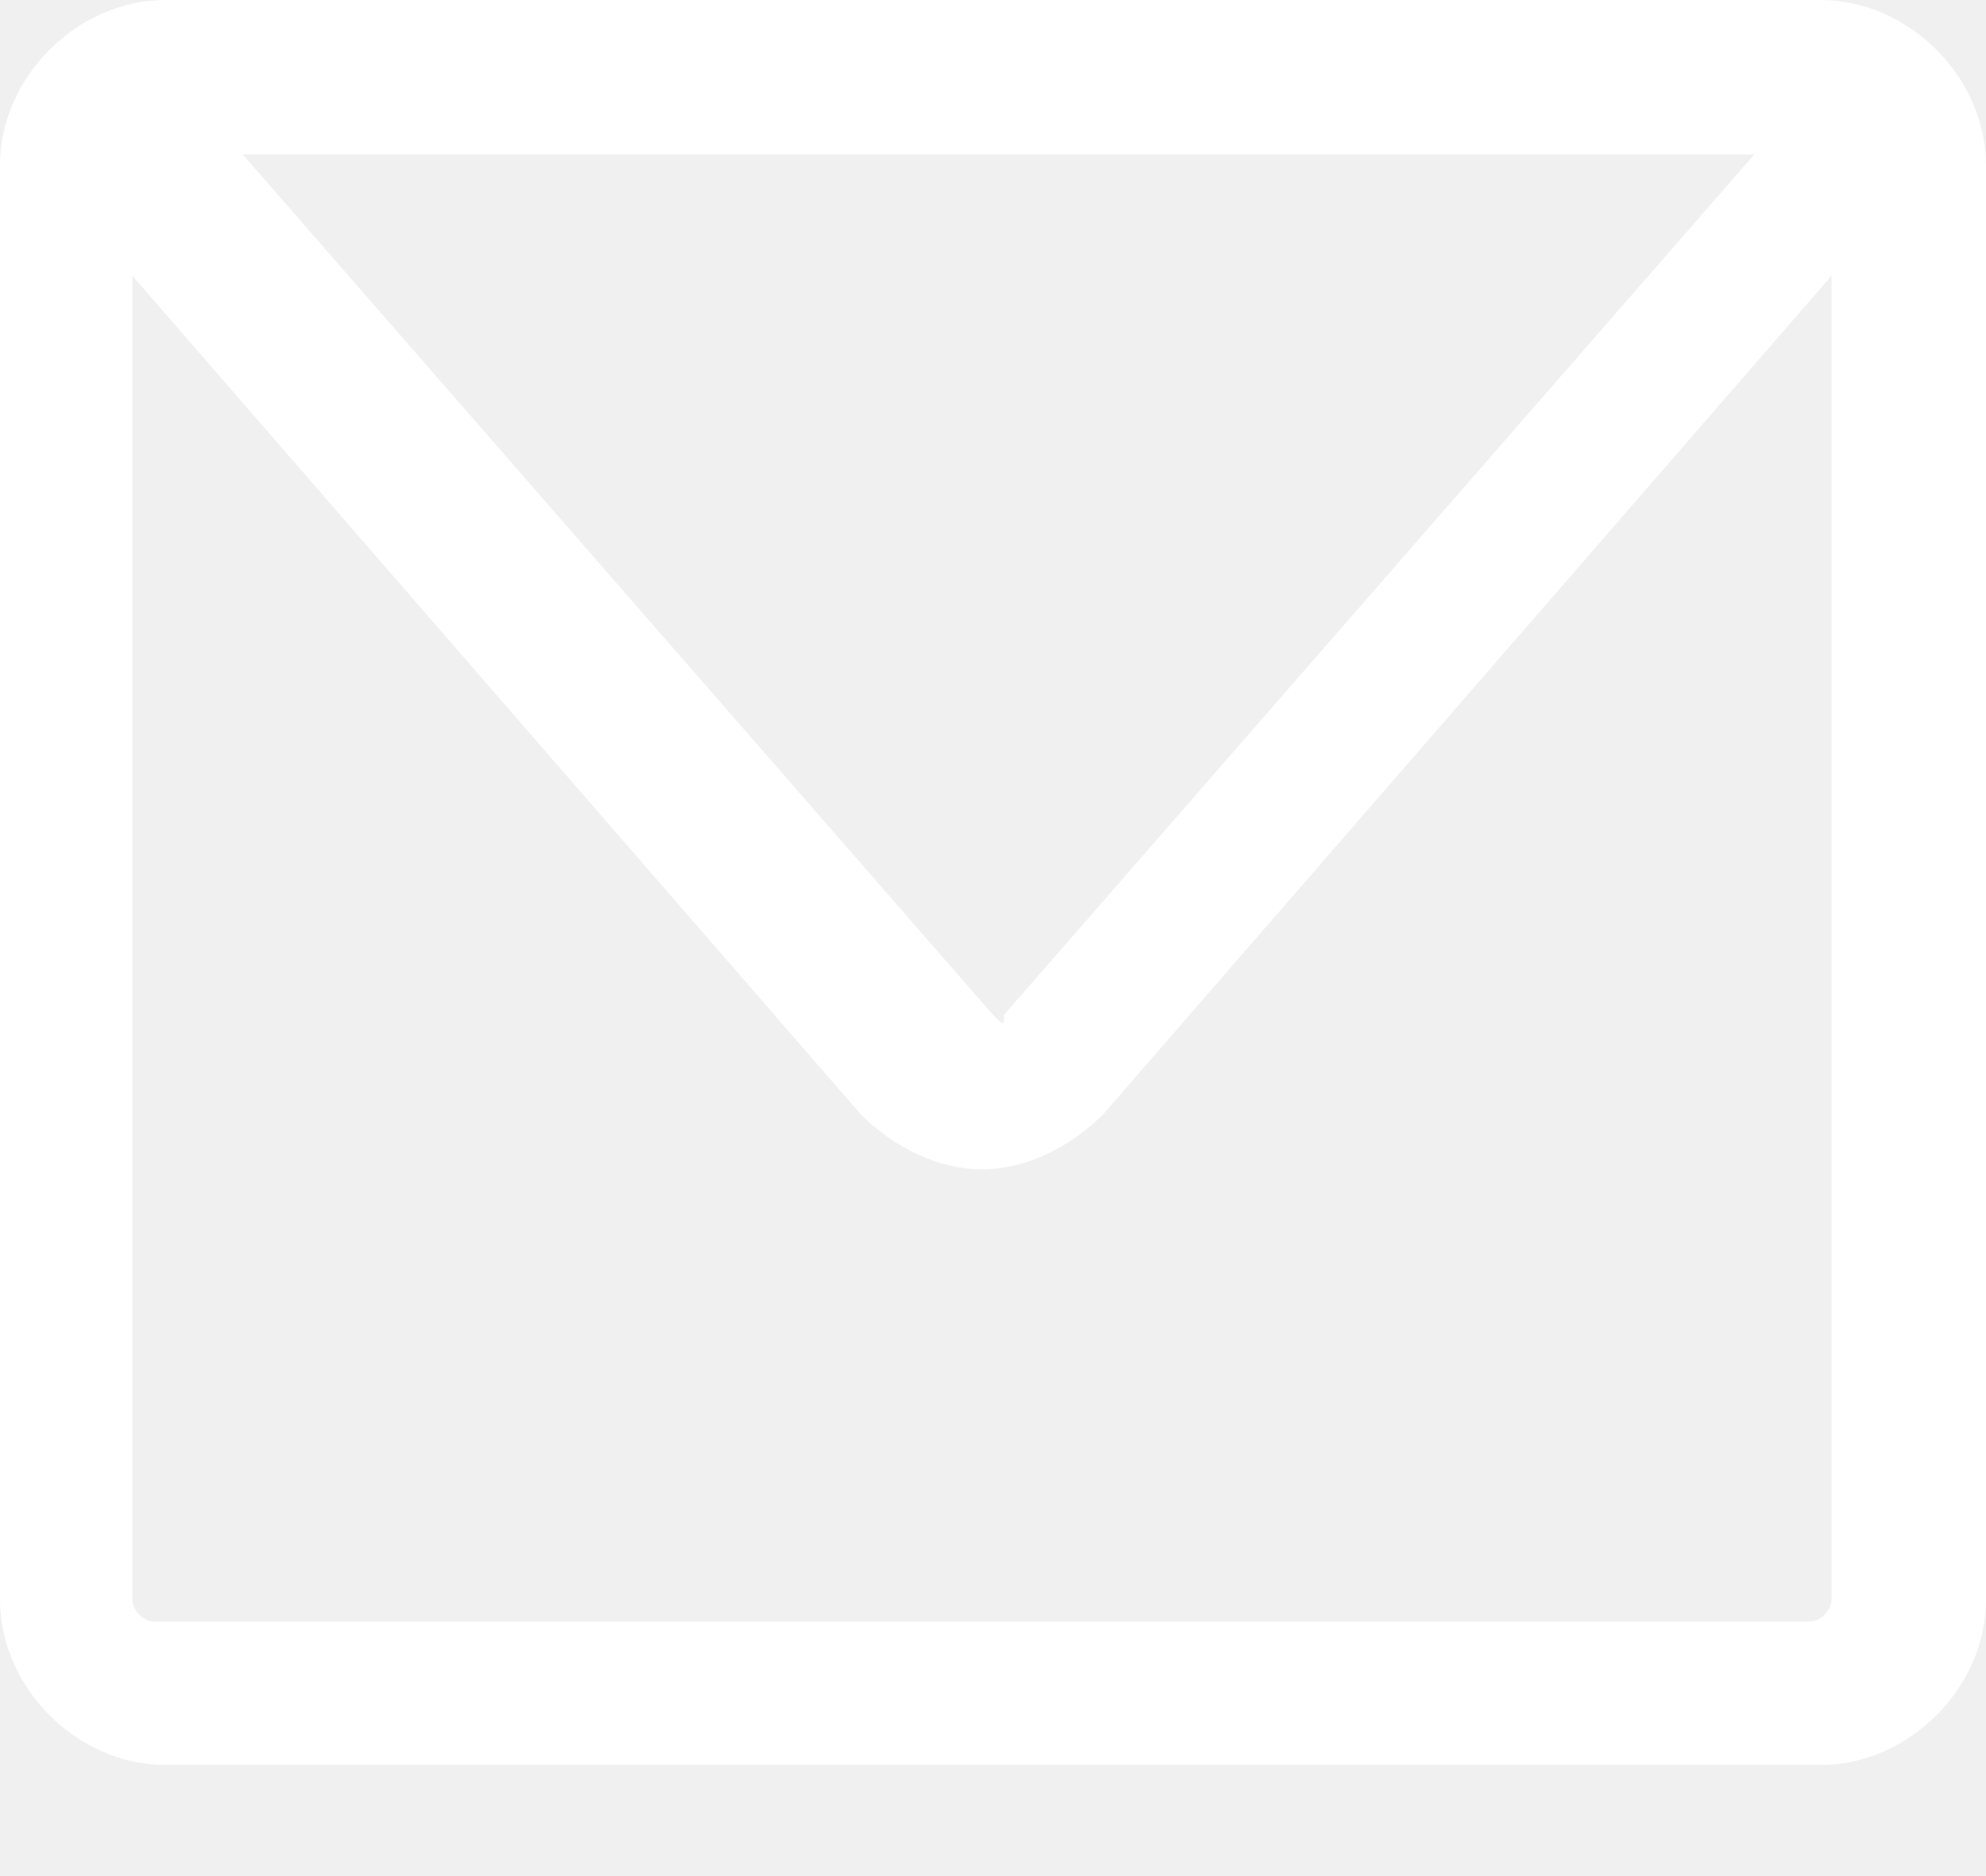
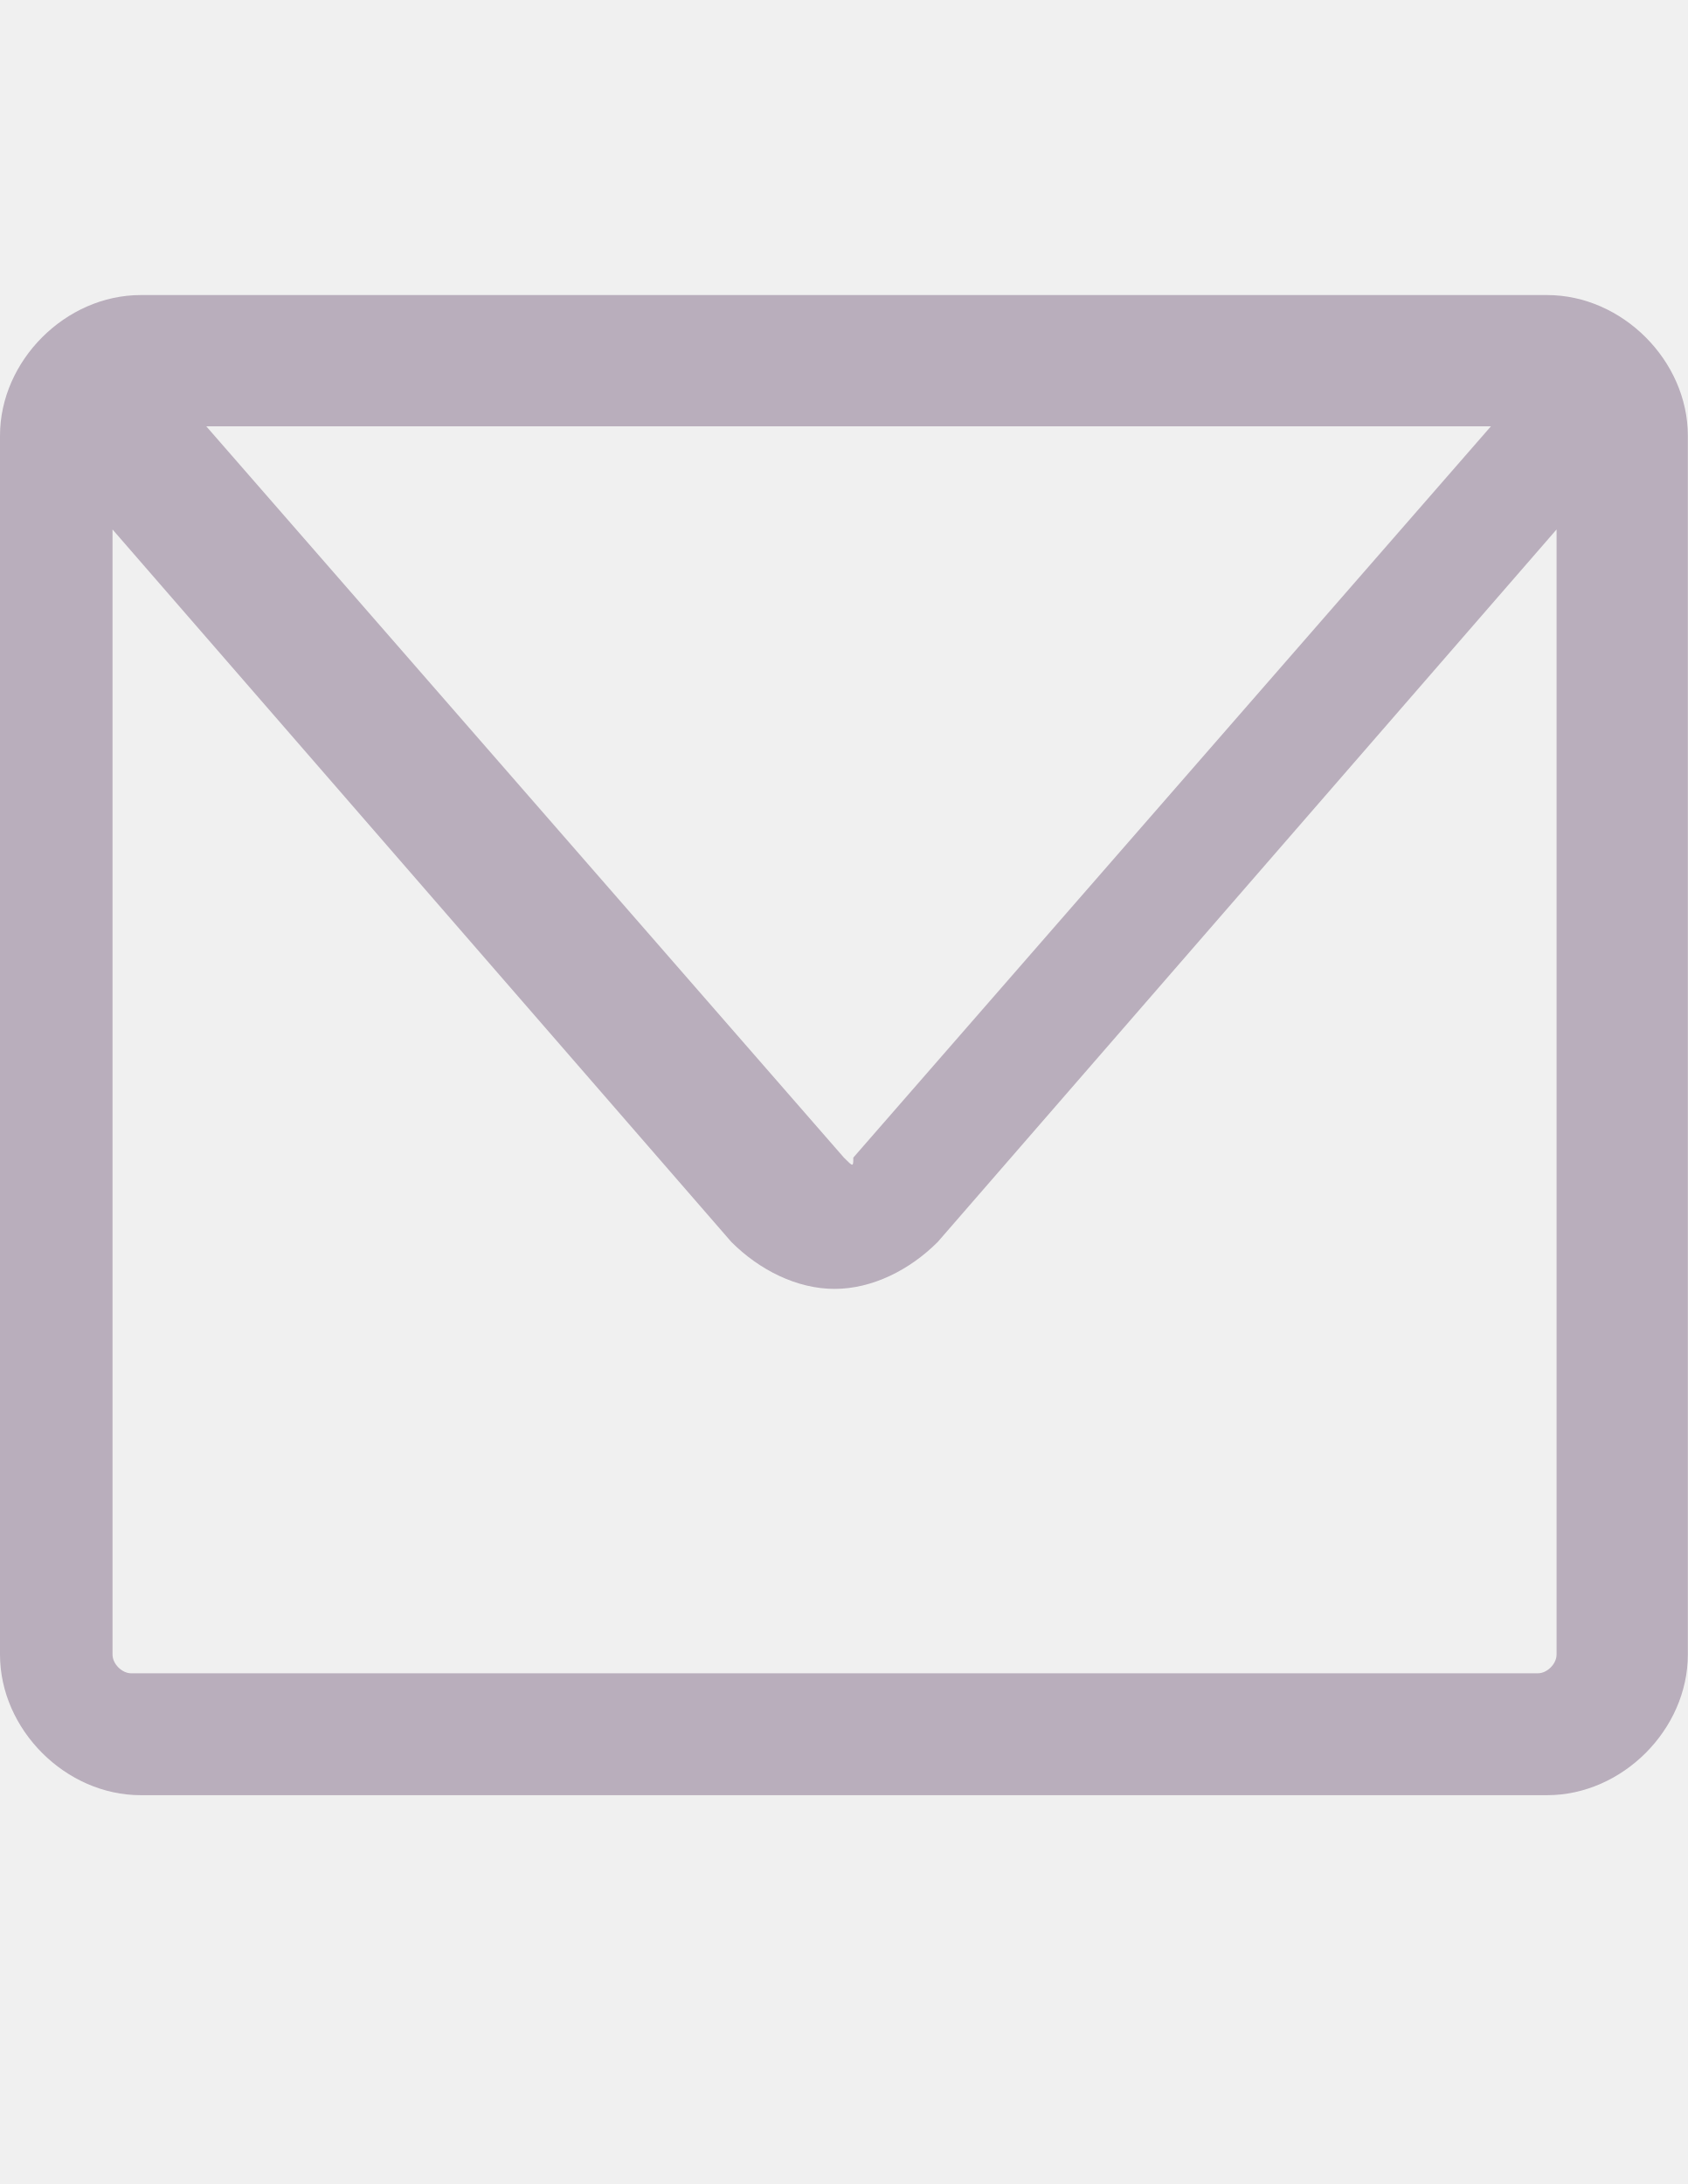
- <svg xmlns="http://www.w3.org/2000/svg" version="1.1" id="Layer_1" x="0px" y="0px" viewBox="0 0 18 17" enable-background="new 0 0 18 17" xml:space="preserve">
+ <svg xmlns="http://www.w3.org/2000/svg" version="1.1" id="Layer_1" x="0px" y="0px" viewBox="0 0 612 792" enable-background="new 0 0 612 792" xml:space="preserve">
  <g id="Page-1">
    <g id="Homepage" transform="translate(-386, -73)">
-       <path id="Fill-1" fill="#FFFFFF" d="M402.6,87.5c0,0.1-0.1,0.2-0.2,0.2h-15c-0.1,0-0.2-0.1-0.2-0.2v-12l6.6,7.6    c0.3,0.3,0.7,0.5,1.1,0.5c0.4,0,0.8-0.2,1.1-0.5l6.6-7.6V87.5z M401.9,74.4l-6.8,7.8c0,0.1,0,0.1-0.1,0l-6.8-7.8H401.9z M402.5,73    h-15c-0.8,0-1.5,0.7-1.5,1.5v13c0,0.8,0.7,1.5,1.5,1.5h15c0.8,0,1.5-0.7,1.5-1.5v-13C404,73.7,403.3,73,402.5,73L402.5,73z" />
+       <path id="Fill-1" fill="#B9AEBC" d="M950.4,673c0,3.4-3.4,6.8-6.8,6.8h-510c-3.4,0-6.8-3.4-6.8-6.8V265l224.4,258.4    c10.2,10.2,23.8,17,37.4,17s27.2-6.8,37.4-17L950.4,265V673z M926.6,227.6L695.4,492.8c0,3.4,0,3.4-3.4,0L460.8,227.6H926.6z     M947,180H437c-27.2,0-51,23.8-51,51v442c0,27.2,23.8,51,51,51h510c27.2,0,51-23.8,51-51V231C998,203.8,974.2,180,947,180L947,180    z" />
    </g>
  </g>
</svg>
